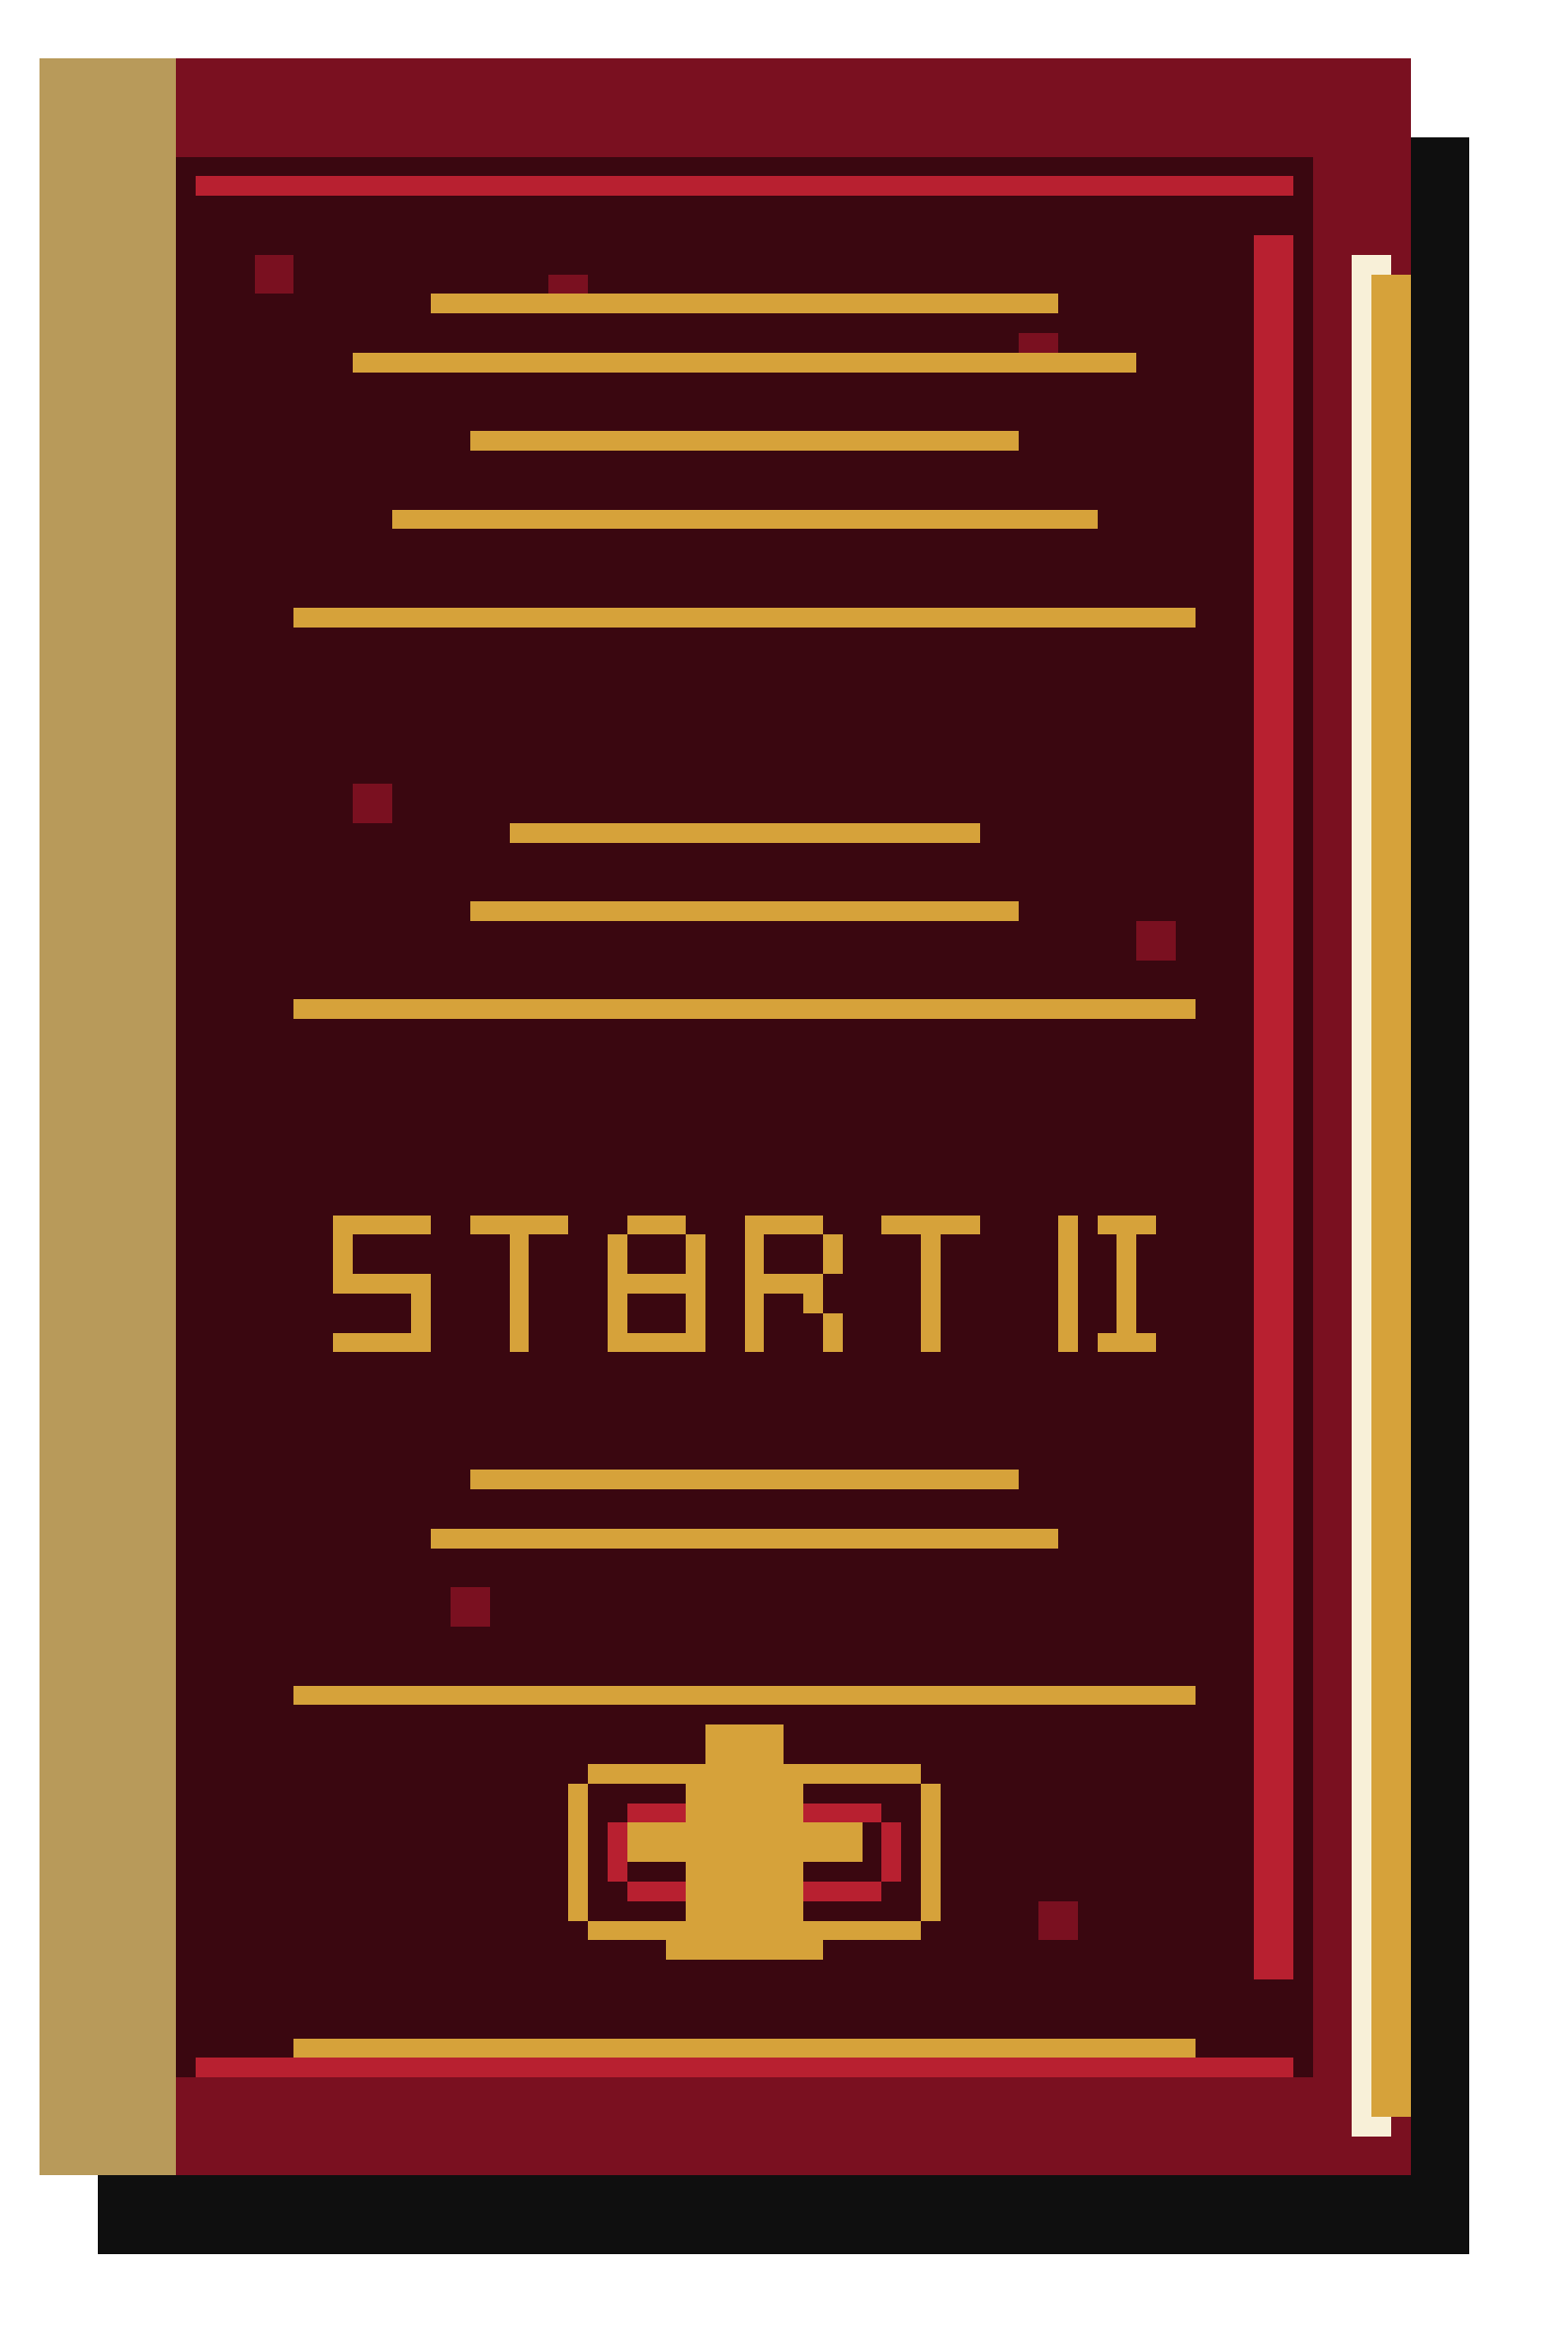
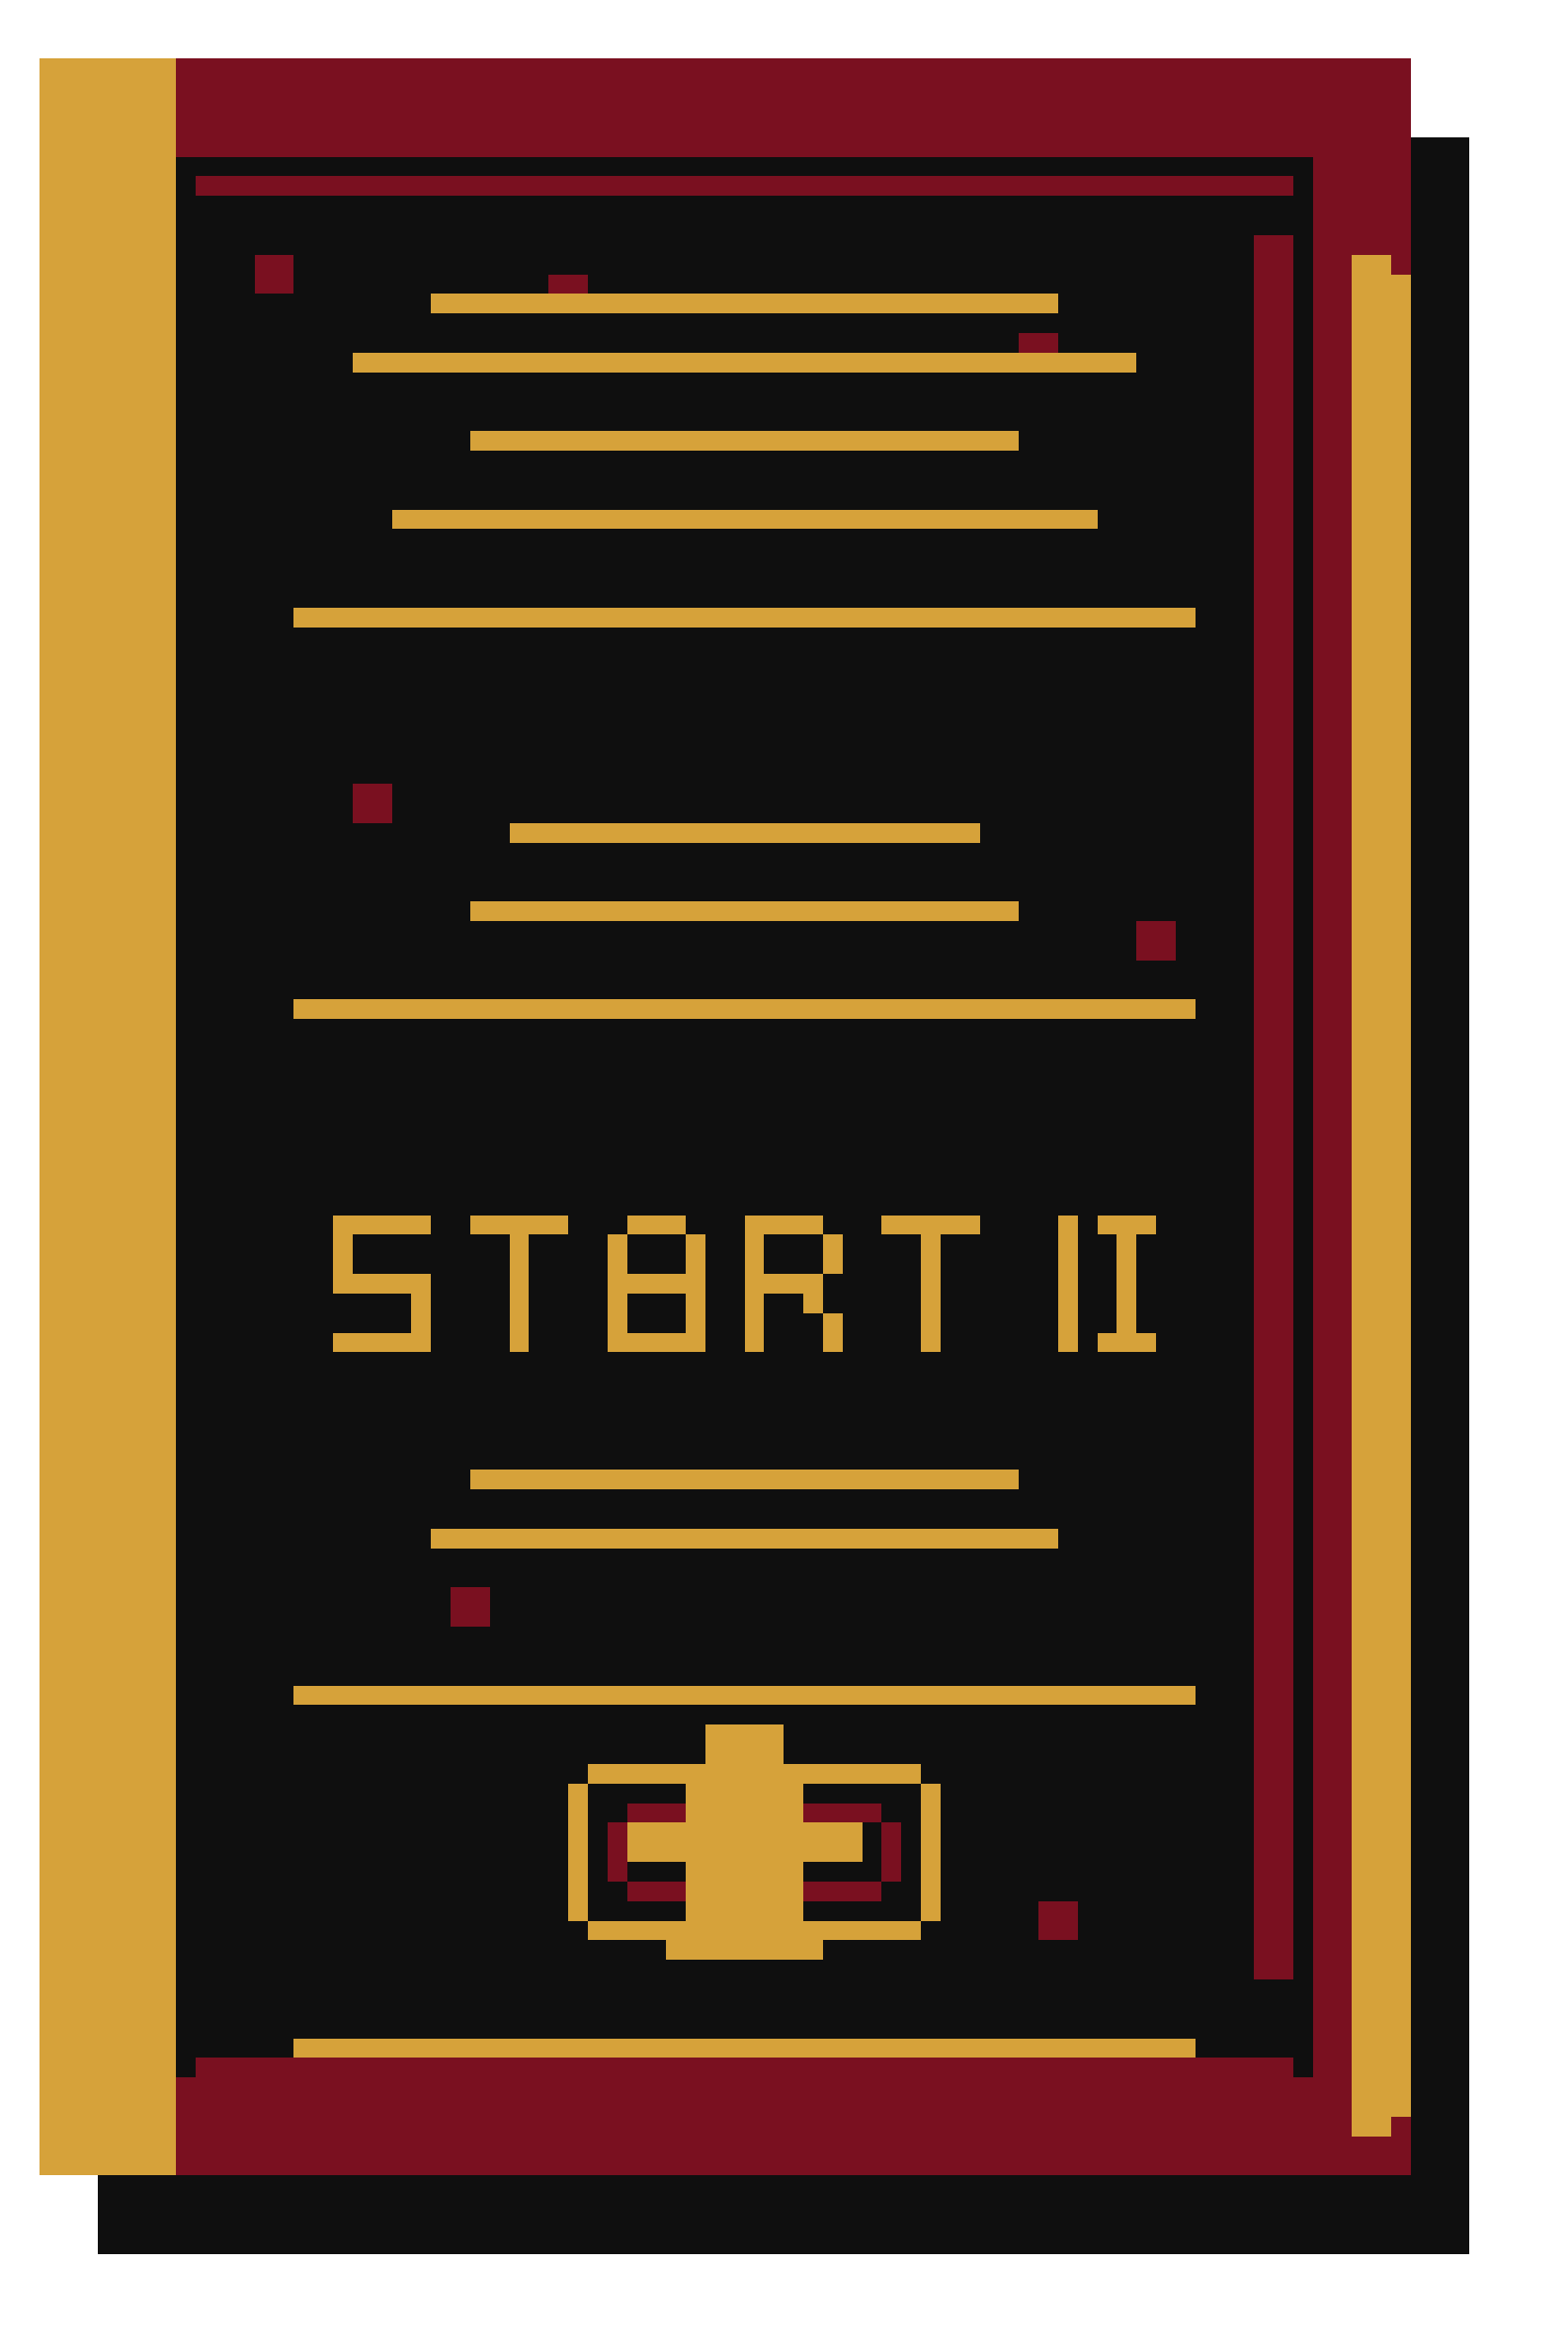
<svg xmlns="http://www.w3.org/2000/svg" width="80" height="120" viewBox="0 0 80 120" shape-rendering="crispEdges">
  <rect width="80" height="120" fill="none" />
  <rect x="5" y="7" width="70" height="108" fill="#0F0F0F" />
  <rect x="2" y="3" width="70" height="108" fill="#7A1020" />
-   <rect x="2" y="3" width="7" height="108" fill="#B89A5A" />
-   <rect x="9" y="8" width="58" height="98" fill="#3A0710" />
+   <rect x="2" y="3" width="7" height="108" fill="#D6A23A" />
+   <rect x="9" y="8" width="58" height="98" fill="#0F0F0F" />
  <rect x="13" y="13" width="2" height="2" fill="#7A1020" />
  <rect x="28" y="14" width="2" height="2" fill="#7A1020" />
  <rect x="52" y="17" width="2" height="2" fill="#7A1020" />
  <rect x="18" y="40" width="2" height="2" fill="#7A1020" />
  <rect x="58" y="47" width="2" height="2" fill="#7A1020" />
  <rect x="23" y="81" width="2" height="2" fill="#7A1020" />
  <rect x="53" y="97" width="2" height="2" fill="#7A1020" />
-   <rect x="10" y="9" width="56" height="1" fill="#B82030" />
-   <rect x="10" y="105" width="56" height="1" fill="#B82030" />
+   <rect x="10" y="9" width="56" height="1" fill="#7A1020" />
+   <rect x="10" y="105" width="56" height="1" fill="#7A1020" />
  <rect x="15" y="31" width="46" height="1" fill="#D6A23A" />
  <rect x="15" y="51" width="46" height="1" fill="#D6A23A" />
  <rect x="15" y="86" width="46" height="1" fill="#D6A23A" />
  <rect x="15" y="104" width="46" height="1" fill="#D6A23A" />
-   <rect x="64" y="12" width="2" height="89" fill="#B82030" />
-   <rect x="69" y="13" width="2" height="96" fill="#F8F0D8" />
+   <rect x="64" y="12" width="2" height="89" fill="#7A1020" />
+   <rect x="69" y="13" width="2" height="96" fill="#D6A23A" />
  <rect x="70" y="14" width="2" height="94" fill="#D6A23A" />
  <rect x="22" y="15" width="32" height="1" fill="#D6A23A" />
  <rect x="18" y="18" width="40" height="1" fill="#D6A23A" />
  <rect x="24" y="22" width="28" height="1" fill="#D6A23A" />
  <rect x="20" y="26" width="36" height="1" fill="#D6A23A" />
  <rect x="26" y="42" width="24" height="1" fill="#D6A23A" />
  <rect x="24" y="46" width="28" height="1" fill="#D6A23A" />
  <rect x="17" y="62" width="5" height="1" fill="#D6A23A" />
  <rect x="17" y="63" width="1" height="2" fill="#D6A23A" />
  <rect x="17" y="65" width="5" height="1" fill="#D6A23A" />
  <rect x="21" y="66" width="1" height="2" fill="#D6A23A" />
  <rect x="17" y="68" width="5" height="1" fill="#D6A23A" />
  <rect x="24" y="62" width="5" height="1" fill="#D6A23A" />
  <rect x="26" y="63" width="1" height="6" fill="#D6A23A" />
  <rect x="31" y="63" width="1" height="6" fill="#D6A23A" />
  <rect x="32" y="62" width="3" height="1" fill="#D6A23A" />
  <rect x="35" y="63" width="1" height="6" fill="#D6A23A" />
  <rect x="32" y="65" width="3" height="1" fill="#D6A23A" />
  <rect x="32" y="68" width="3" height="1" fill="#D6A23A" />
  <rect x="38" y="62" width="4" height="1" fill="#D6A23A" />
  <rect x="38" y="63" width="1" height="6" fill="#D6A23A" />
  <rect x="42" y="63" width="1" height="2" fill="#D6A23A" />
  <rect x="38" y="65" width="4" height="1" fill="#D6A23A" />
  <rect x="41" y="66" width="1" height="1" fill="#D6A23A" />
  <rect x="42" y="67" width="1" height="2" fill="#D6A23A" />
  <rect x="45" y="62" width="5" height="1" fill="#D6A23A" />
  <rect x="47" y="63" width="1" height="6" fill="#D6A23A" />
  <rect x="54" y="62" width="1" height="7" fill="#D6A23A" />
  <rect x="56" y="62" width="3" height="1" fill="#D6A23A" />
  <rect x="57" y="63" width="1" height="5" fill="#D6A23A" />
  <rect x="56" y="68" width="3" height="1" fill="#D6A23A" />
  <rect x="24" y="75" width="28" height="1" fill="#D6A23A" />
  <rect x="22" y="78" width="32" height="1" fill="#D6A23A" />
  <rect x="30" y="90" width="17" height="1" fill="#D6A23A" />
  <rect x="30" y="98" width="17" height="1" fill="#D6A23A" />
  <rect x="29" y="91" width="1" height="7" fill="#D6A23A" />
  <rect x="47" y="91" width="1" height="7" fill="#D6A23A" />
-   <rect x="32" y="92" width="13" height="1" fill="#B82030" />
-   <rect x="32" y="96" width="13" height="1" fill="#B82030" />
-   <rect x="31" y="93" width="1" height="3" fill="#B82030" />
-   <rect x="45" y="93" width="1" height="3" fill="#B82030" />
+   <rect x="32" y="92" width="13" height="1" fill="#7A1020" />
+   <rect x="32" y="96" width="13" height="1" fill="#7A1020" />
+   <rect x="31" y="93" width="1" height="3" fill="#7A1020" />
+   <rect x="45" y="93" width="1" height="3" fill="#7A1020" />
  <rect x="35" y="90" width="6" height="8" fill="#D6A23A" />
  <rect x="32" y="93" width="3" height="2" fill="#D6A23A" />
  <rect x="41" y="93" width="3" height="2" fill="#D6A23A" />
  <rect x="36" y="88" width="4" height="2" fill="#D6A23A" />
  <rect x="34" y="99" width="8" height="1" fill="#D6A23A" />
</svg>
